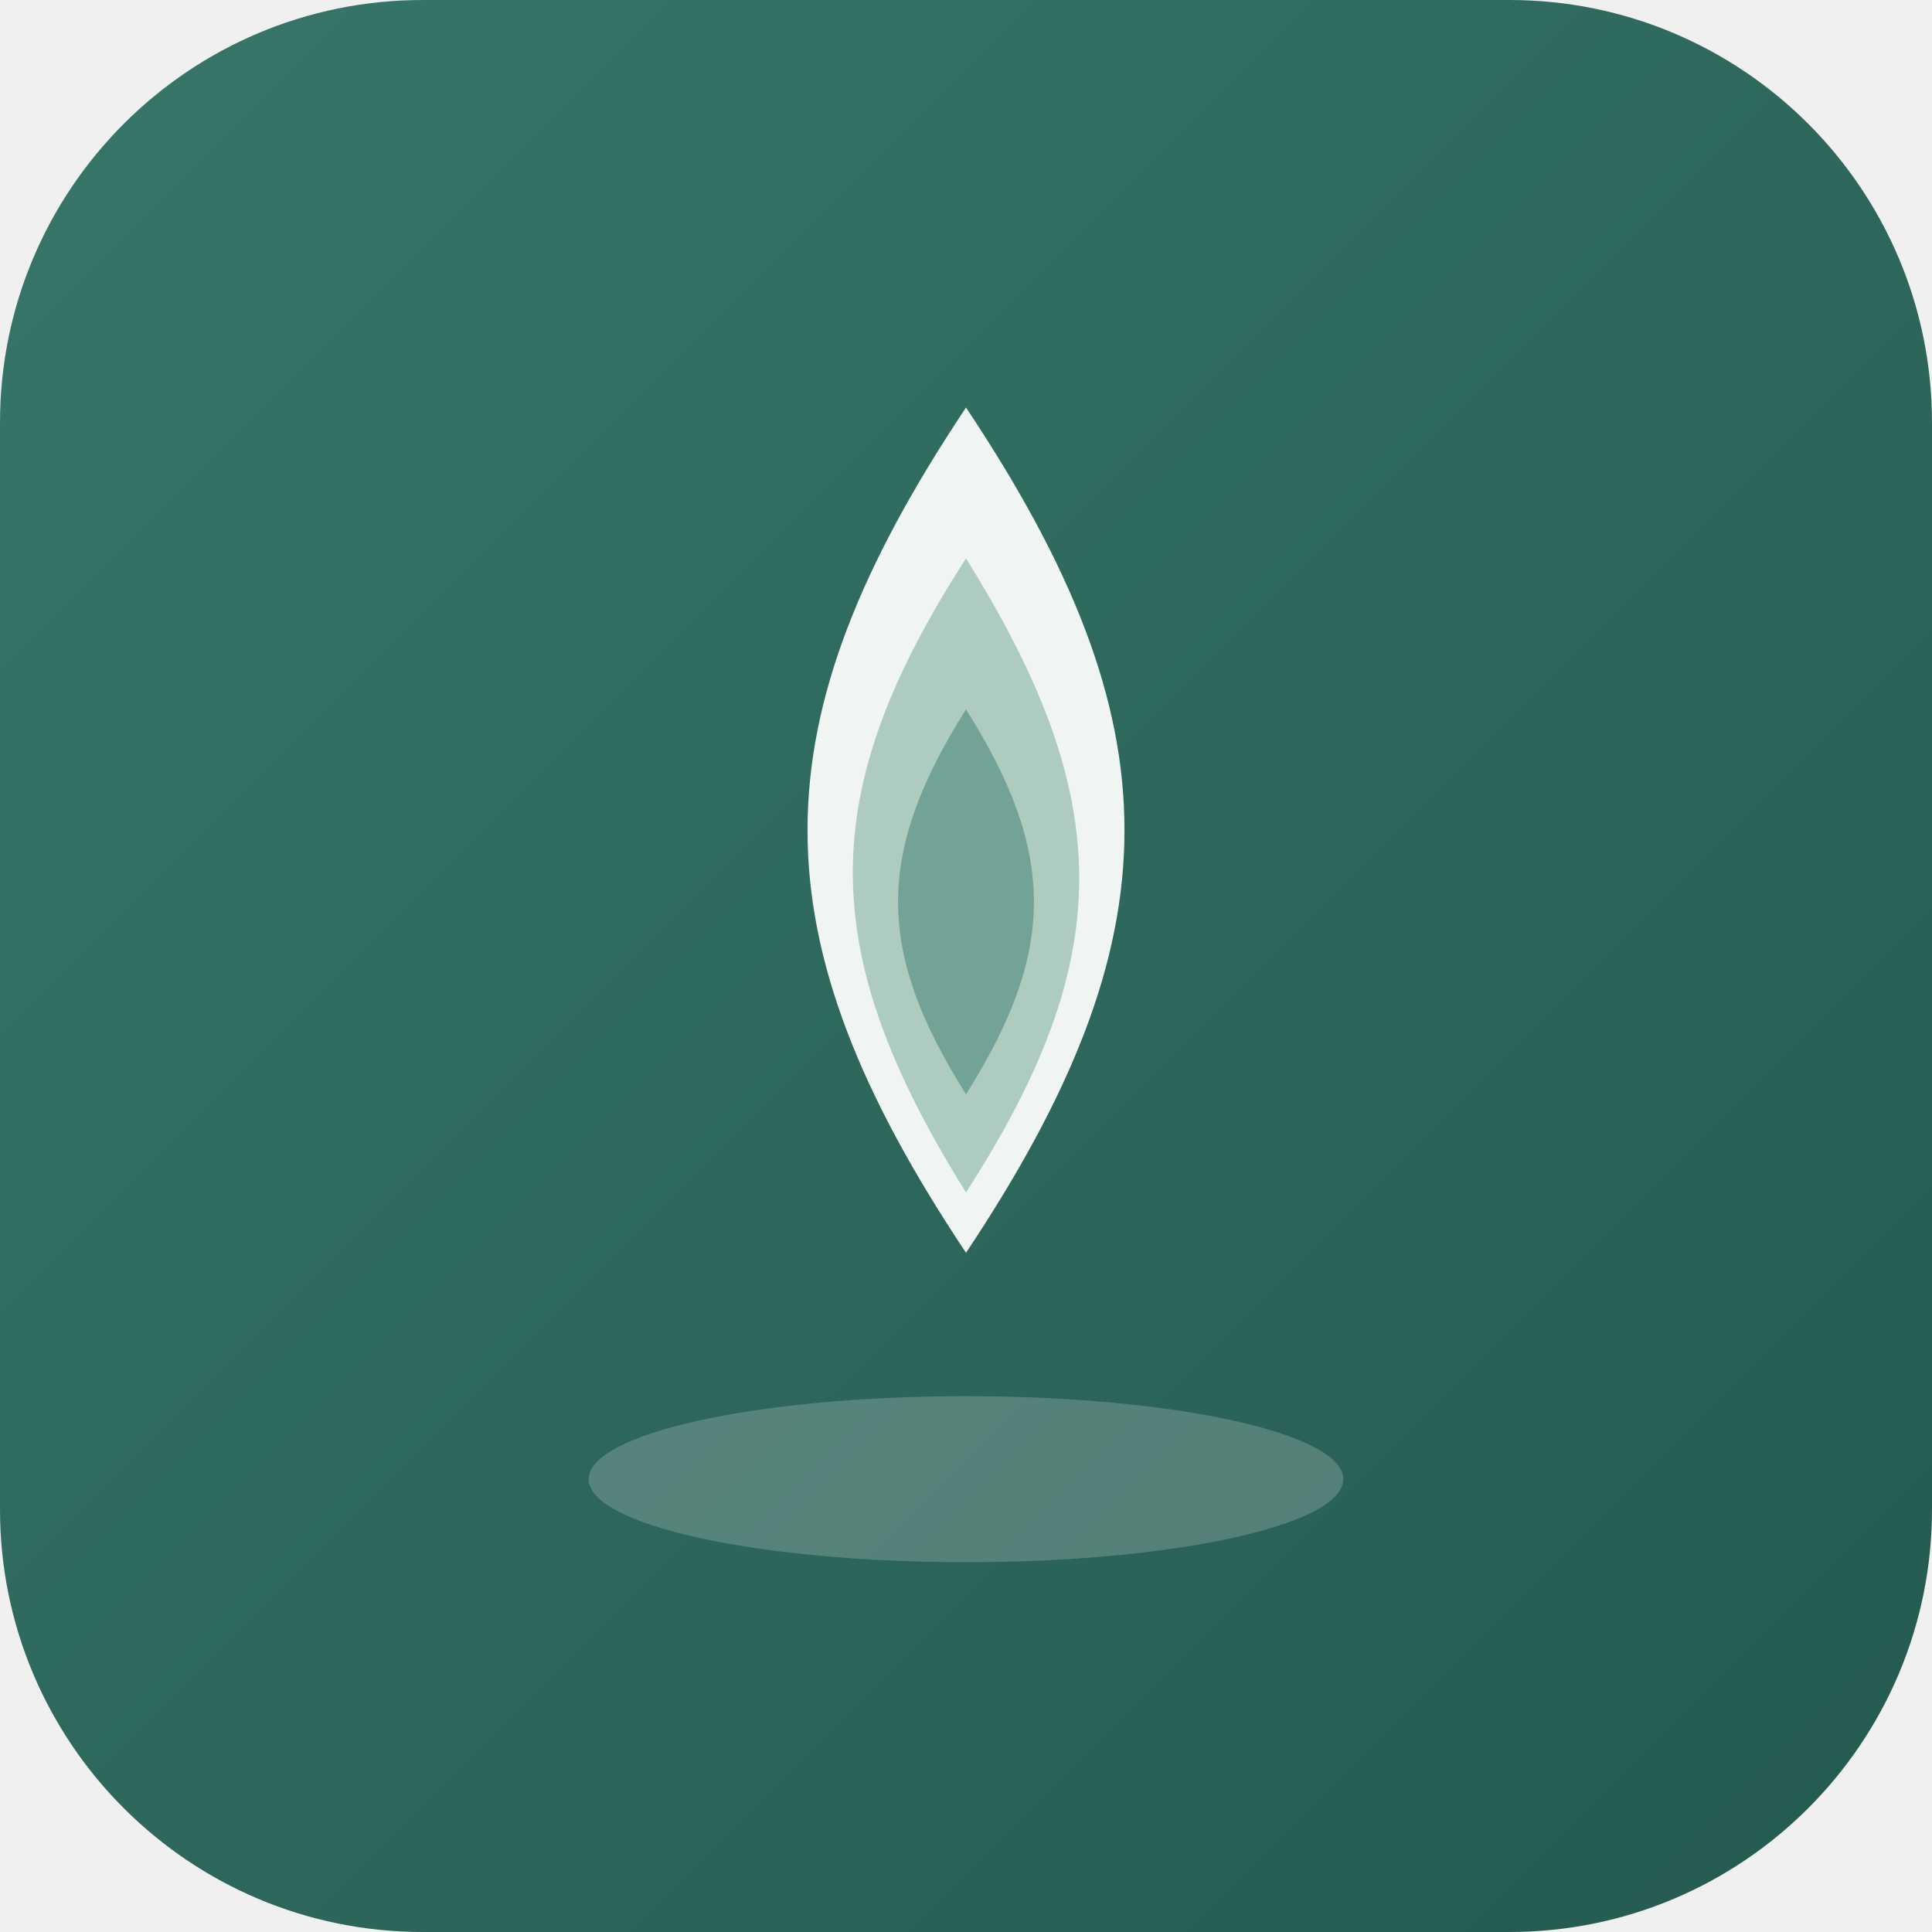
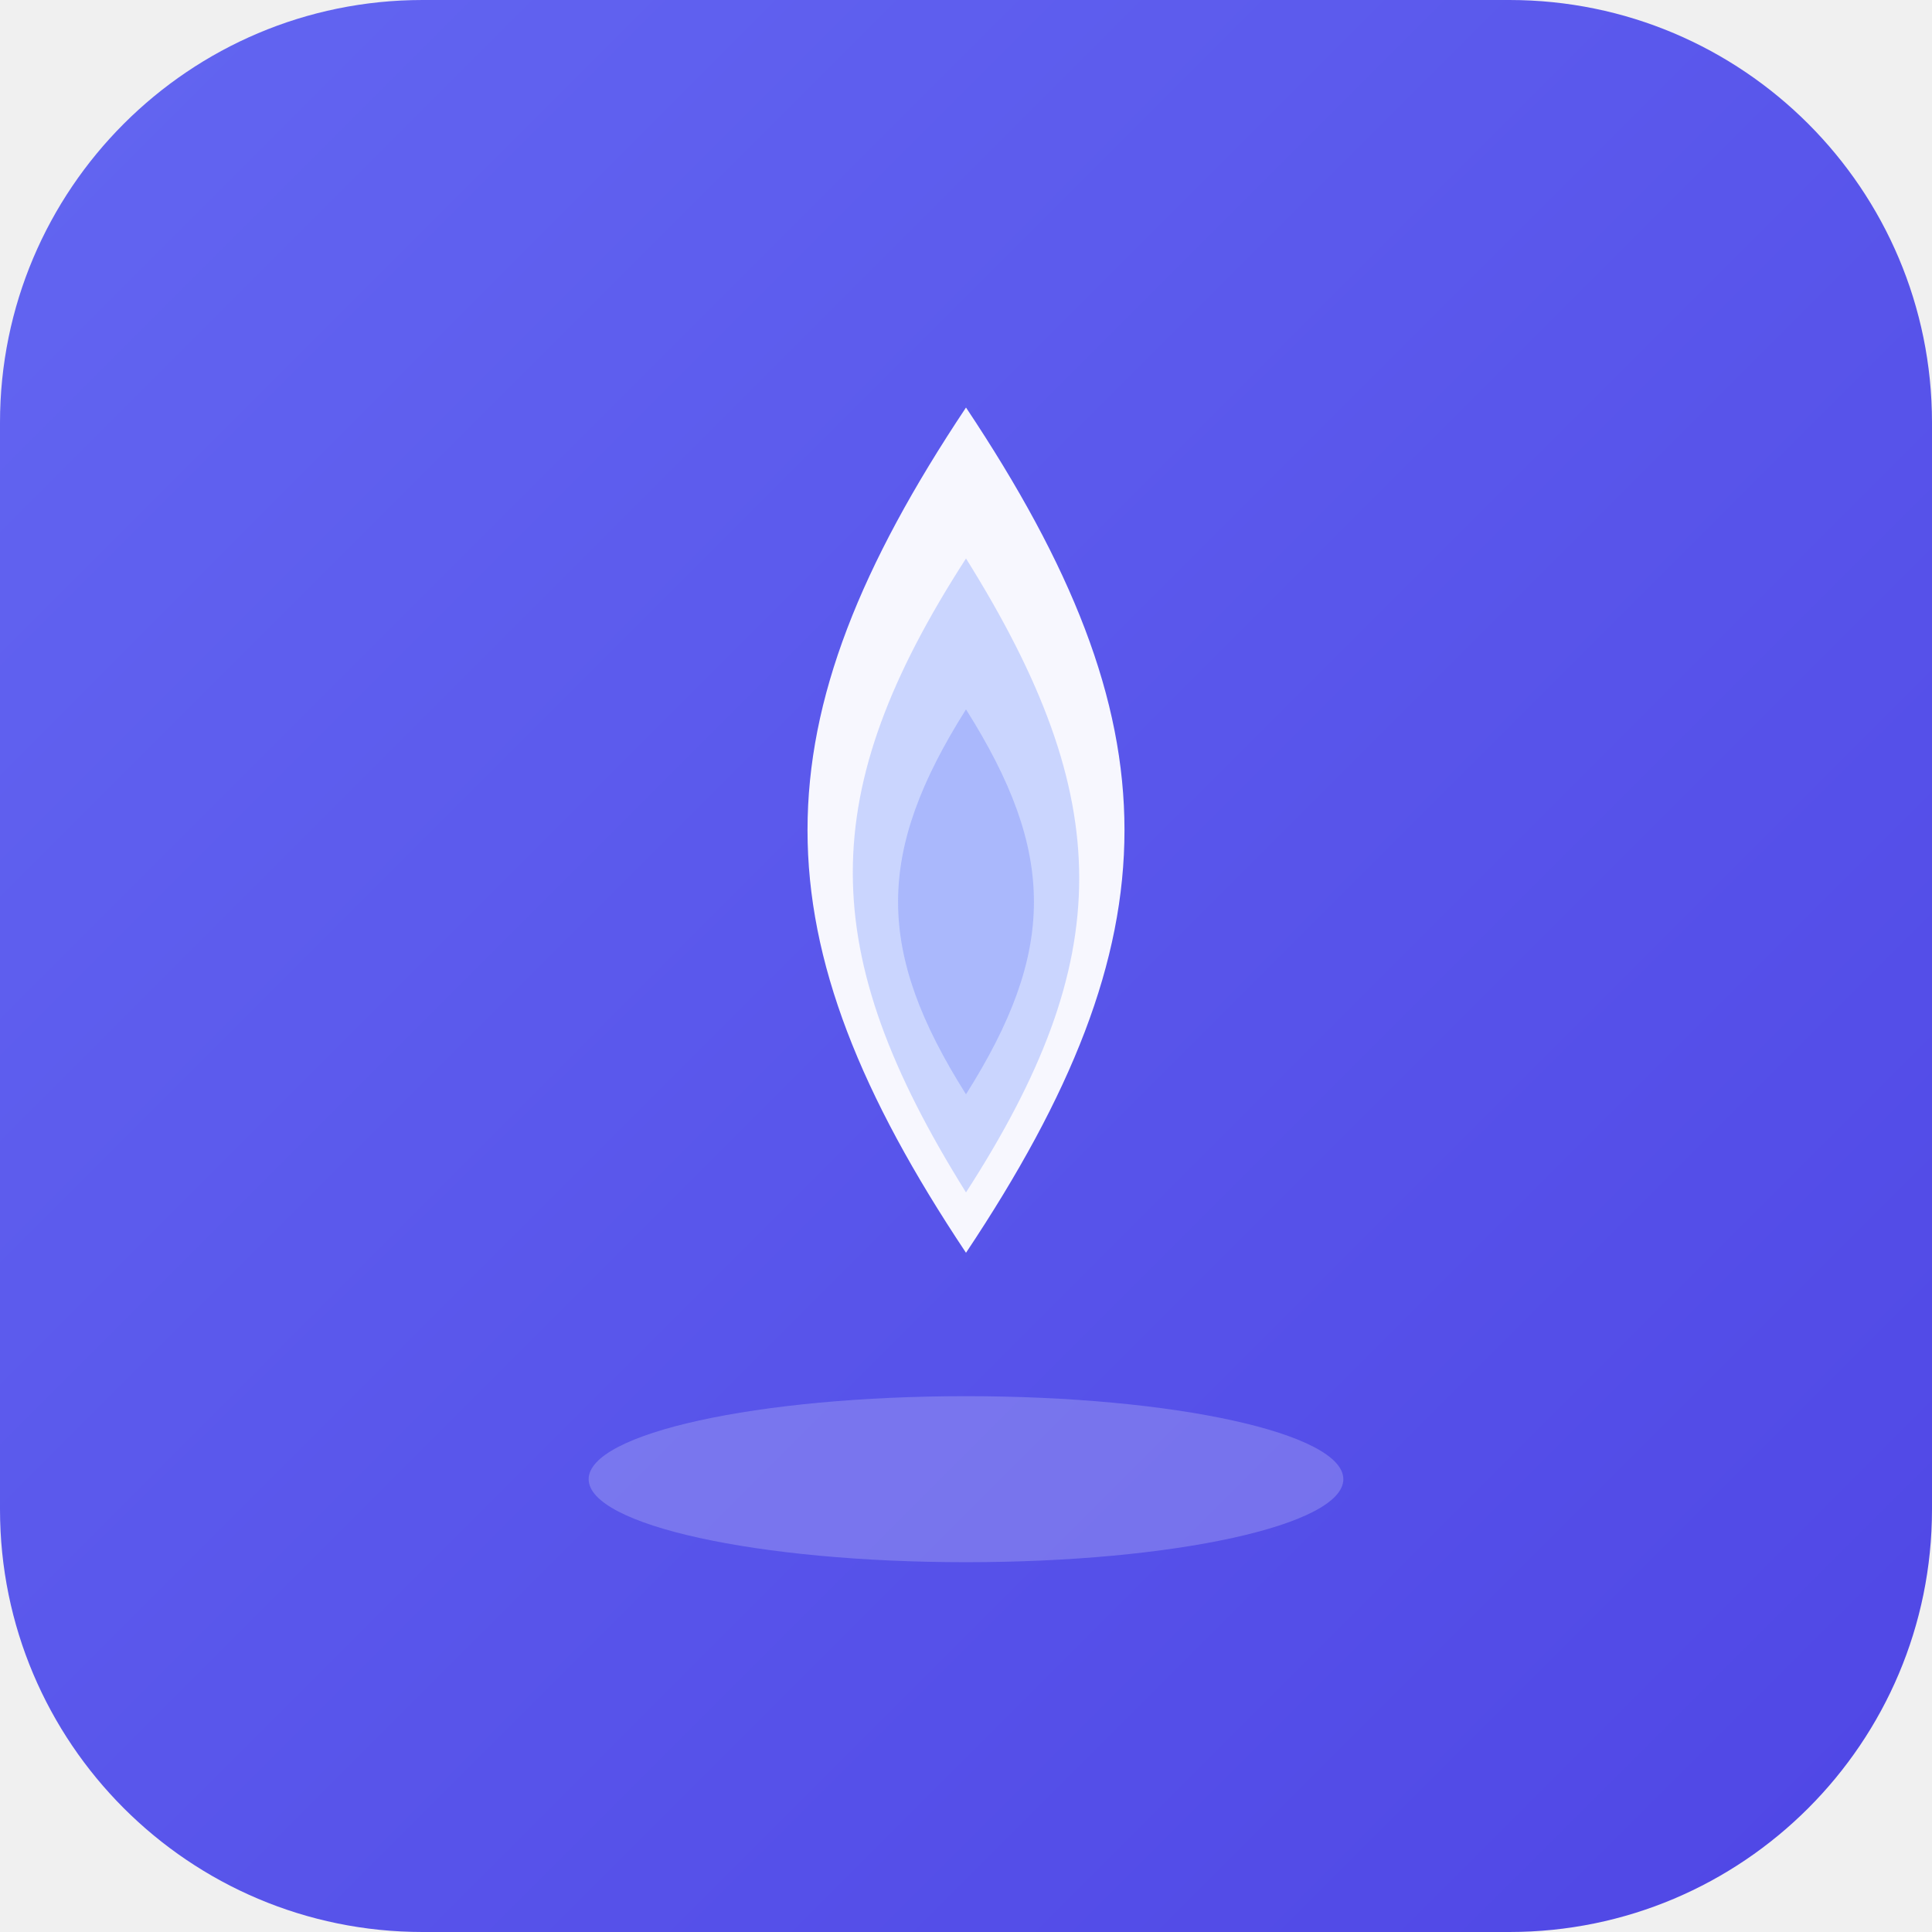
- <svg xmlns="http://www.w3.org/2000/svg" viewBox="0 0 512 512" role="img" aria-label="Salon Manager PRO — lepota i wellness">
+ <svg xmlns="http://www.w3.org/2000/svg" viewBox="0 0 512 512" role="img" aria-label="Salon Manager PRO">
  <defs>
    <linearGradient id="bg" x1="0%" y1="0%" x2="100%" y2="100%">
-       <stop offset="0%" stop-color="#38766a" />
-       <stop offset="100%" stop-color="#245a50" />
+       <stop offset="0%" stop-color="#6366f1" />
+       <stop offset="100%" stop-color="#4f46e5" />
    </linearGradient>
  </defs>
  <rect width="512" height="512" rx="112" fill="url(#bg)" />
-   <path fill="#fafcfb" opacity="0.95" d="M256 108c-56 84-56 140 0 224 56-84 56-140 0-224z" />
-   <path fill="#a8c8bc" opacity="0.92" d="M256 148c-40 62-40 104 0 168 40-62 40-104 0-168z" />
-   <path fill="#6a9e90" opacity="0.88" d="M256 188c-24 38-24 64 0 102 24-38 24-64 0-102z" />
-   <ellipse cx="256" cy="392" rx="100" ry="22" fill="#fafcfb" opacity="0.2" />
+   <path fill="#ffffff" opacity="0.95" d="M256 108c-56 84-56 140 0 224 56-84 56-140 0-224z" />
+   <path fill="#c7d2fe" opacity="0.92" d="M256 148c-40 62-40 104 0 168 40-62 40-104 0-168z" />
+   <path fill="#a5b4fc" opacity="0.88" d="M256 188c-24 38-24 64 0 102 24-38 24-64 0-102z" />
+   <ellipse cx="256" cy="392" rx="100" ry="22" fill="#ffffff" opacity="0.2" />
</svg>
